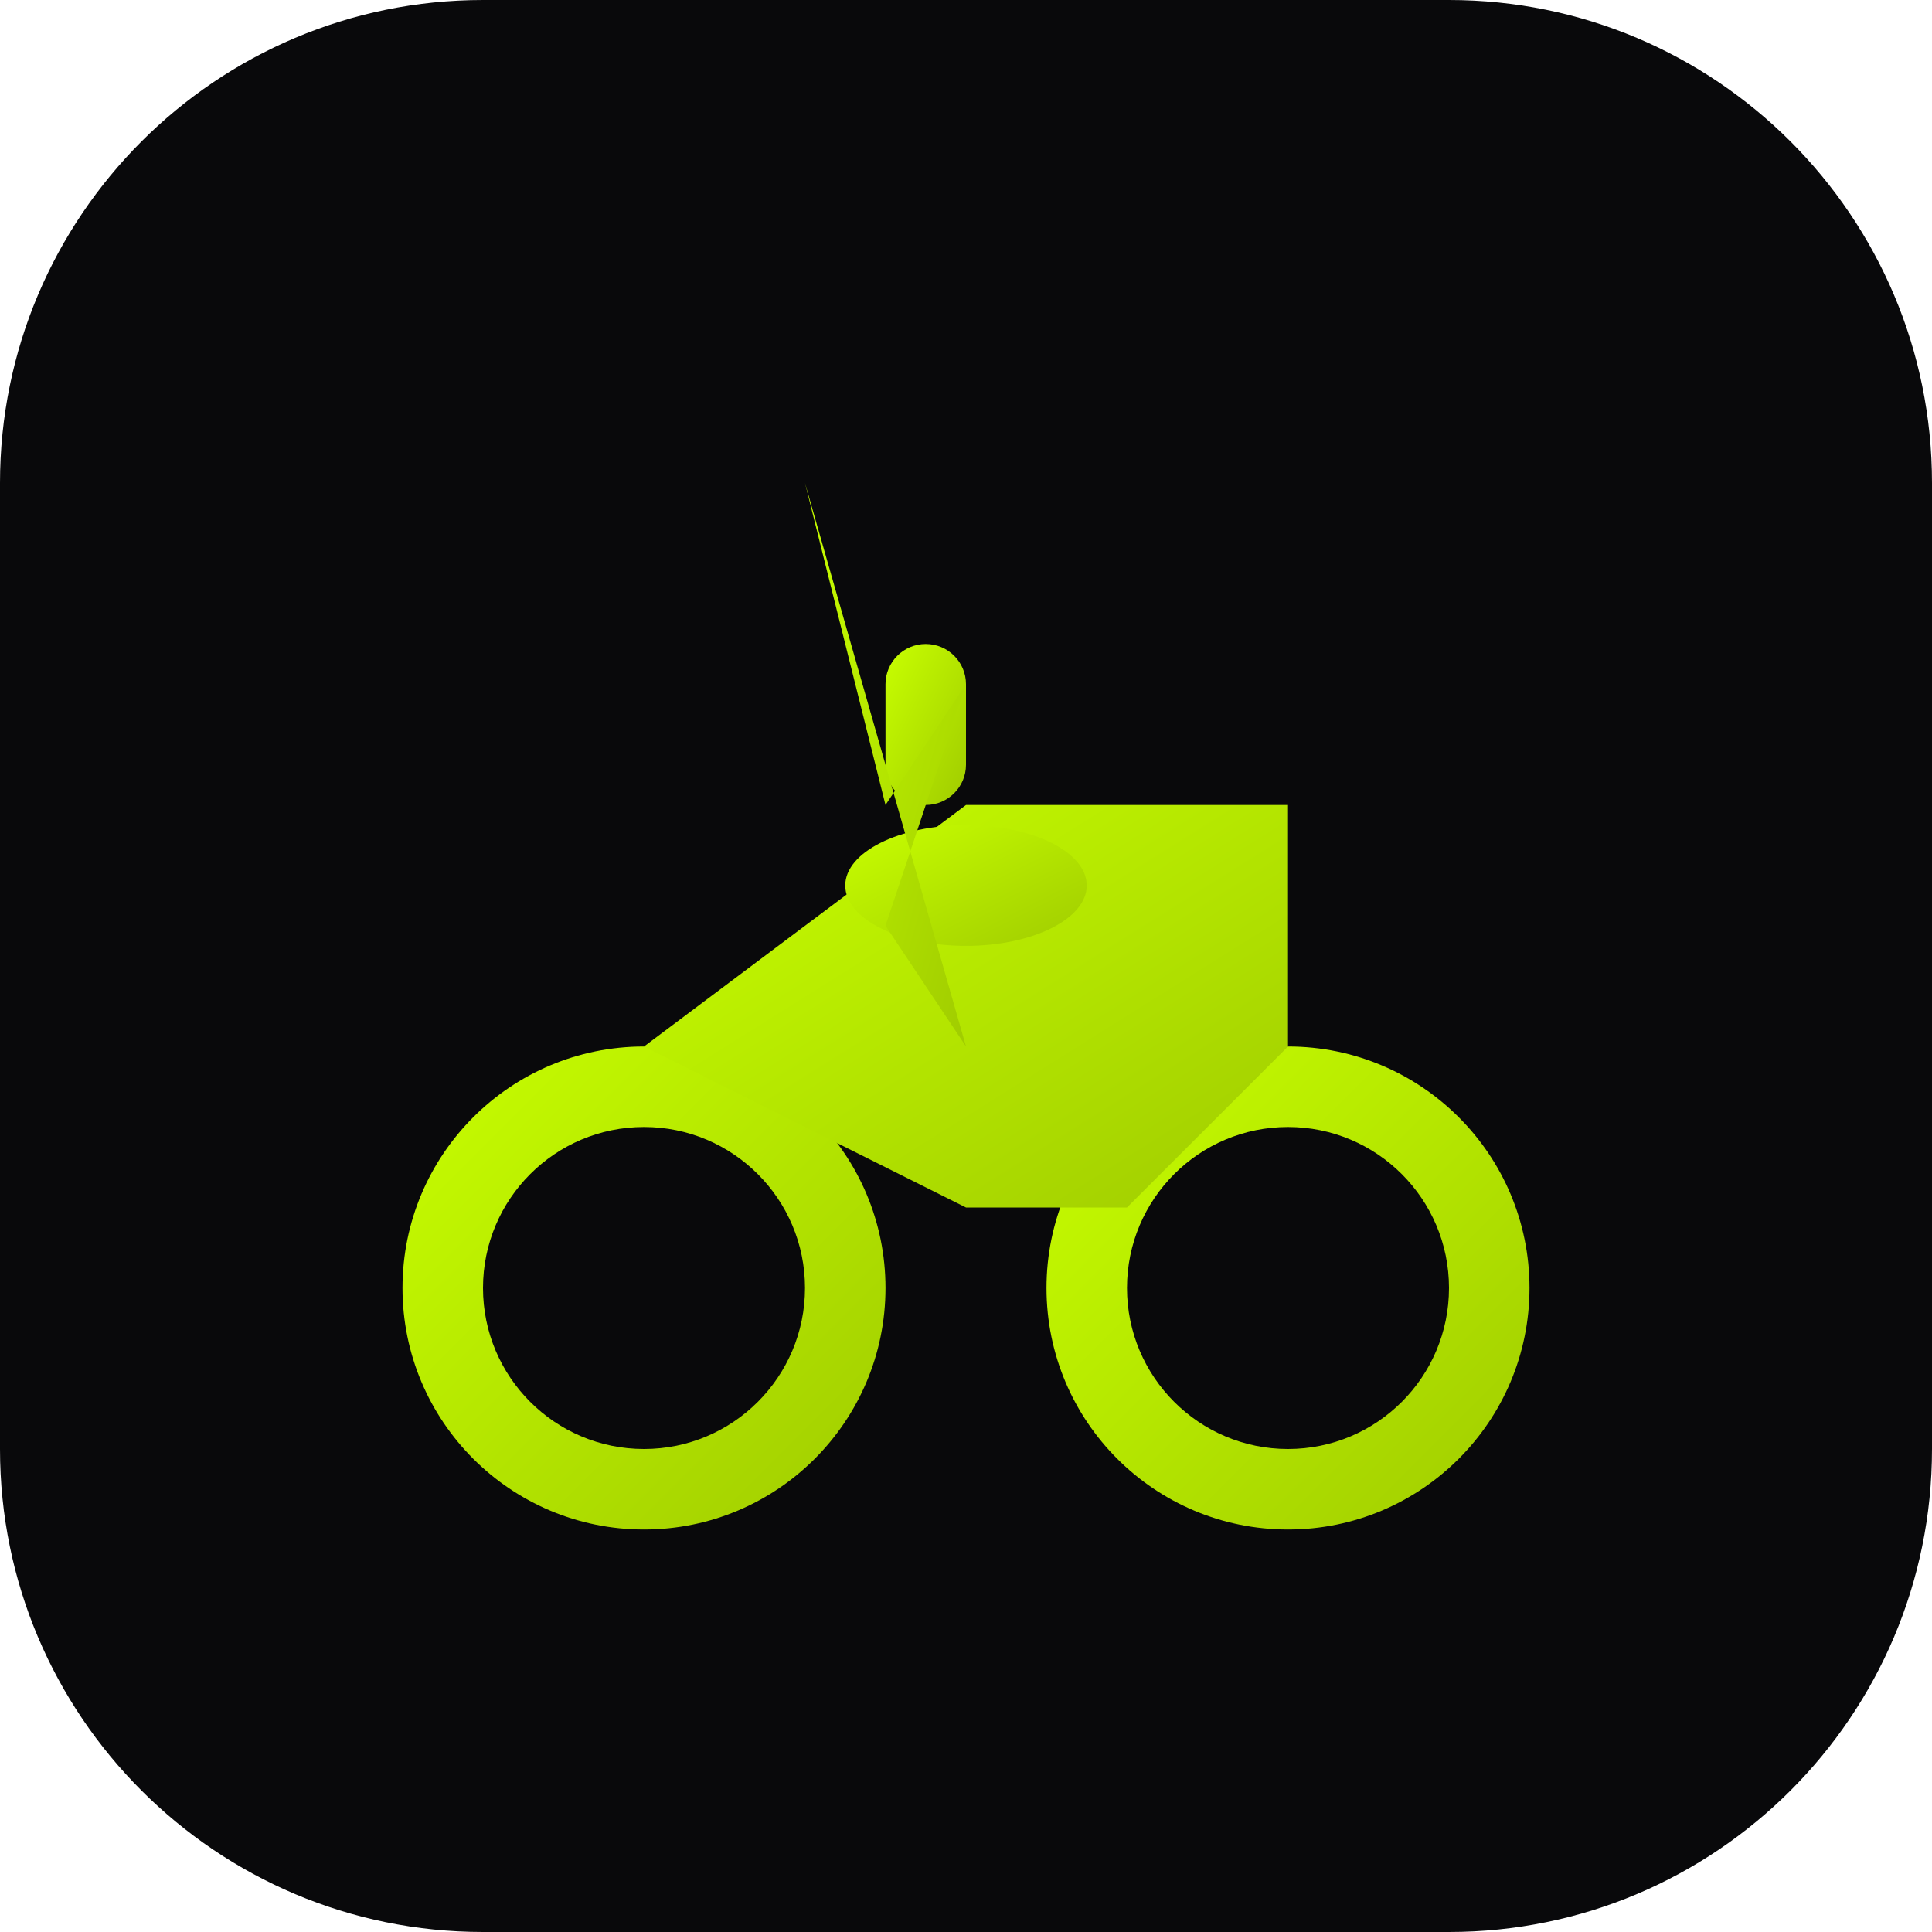
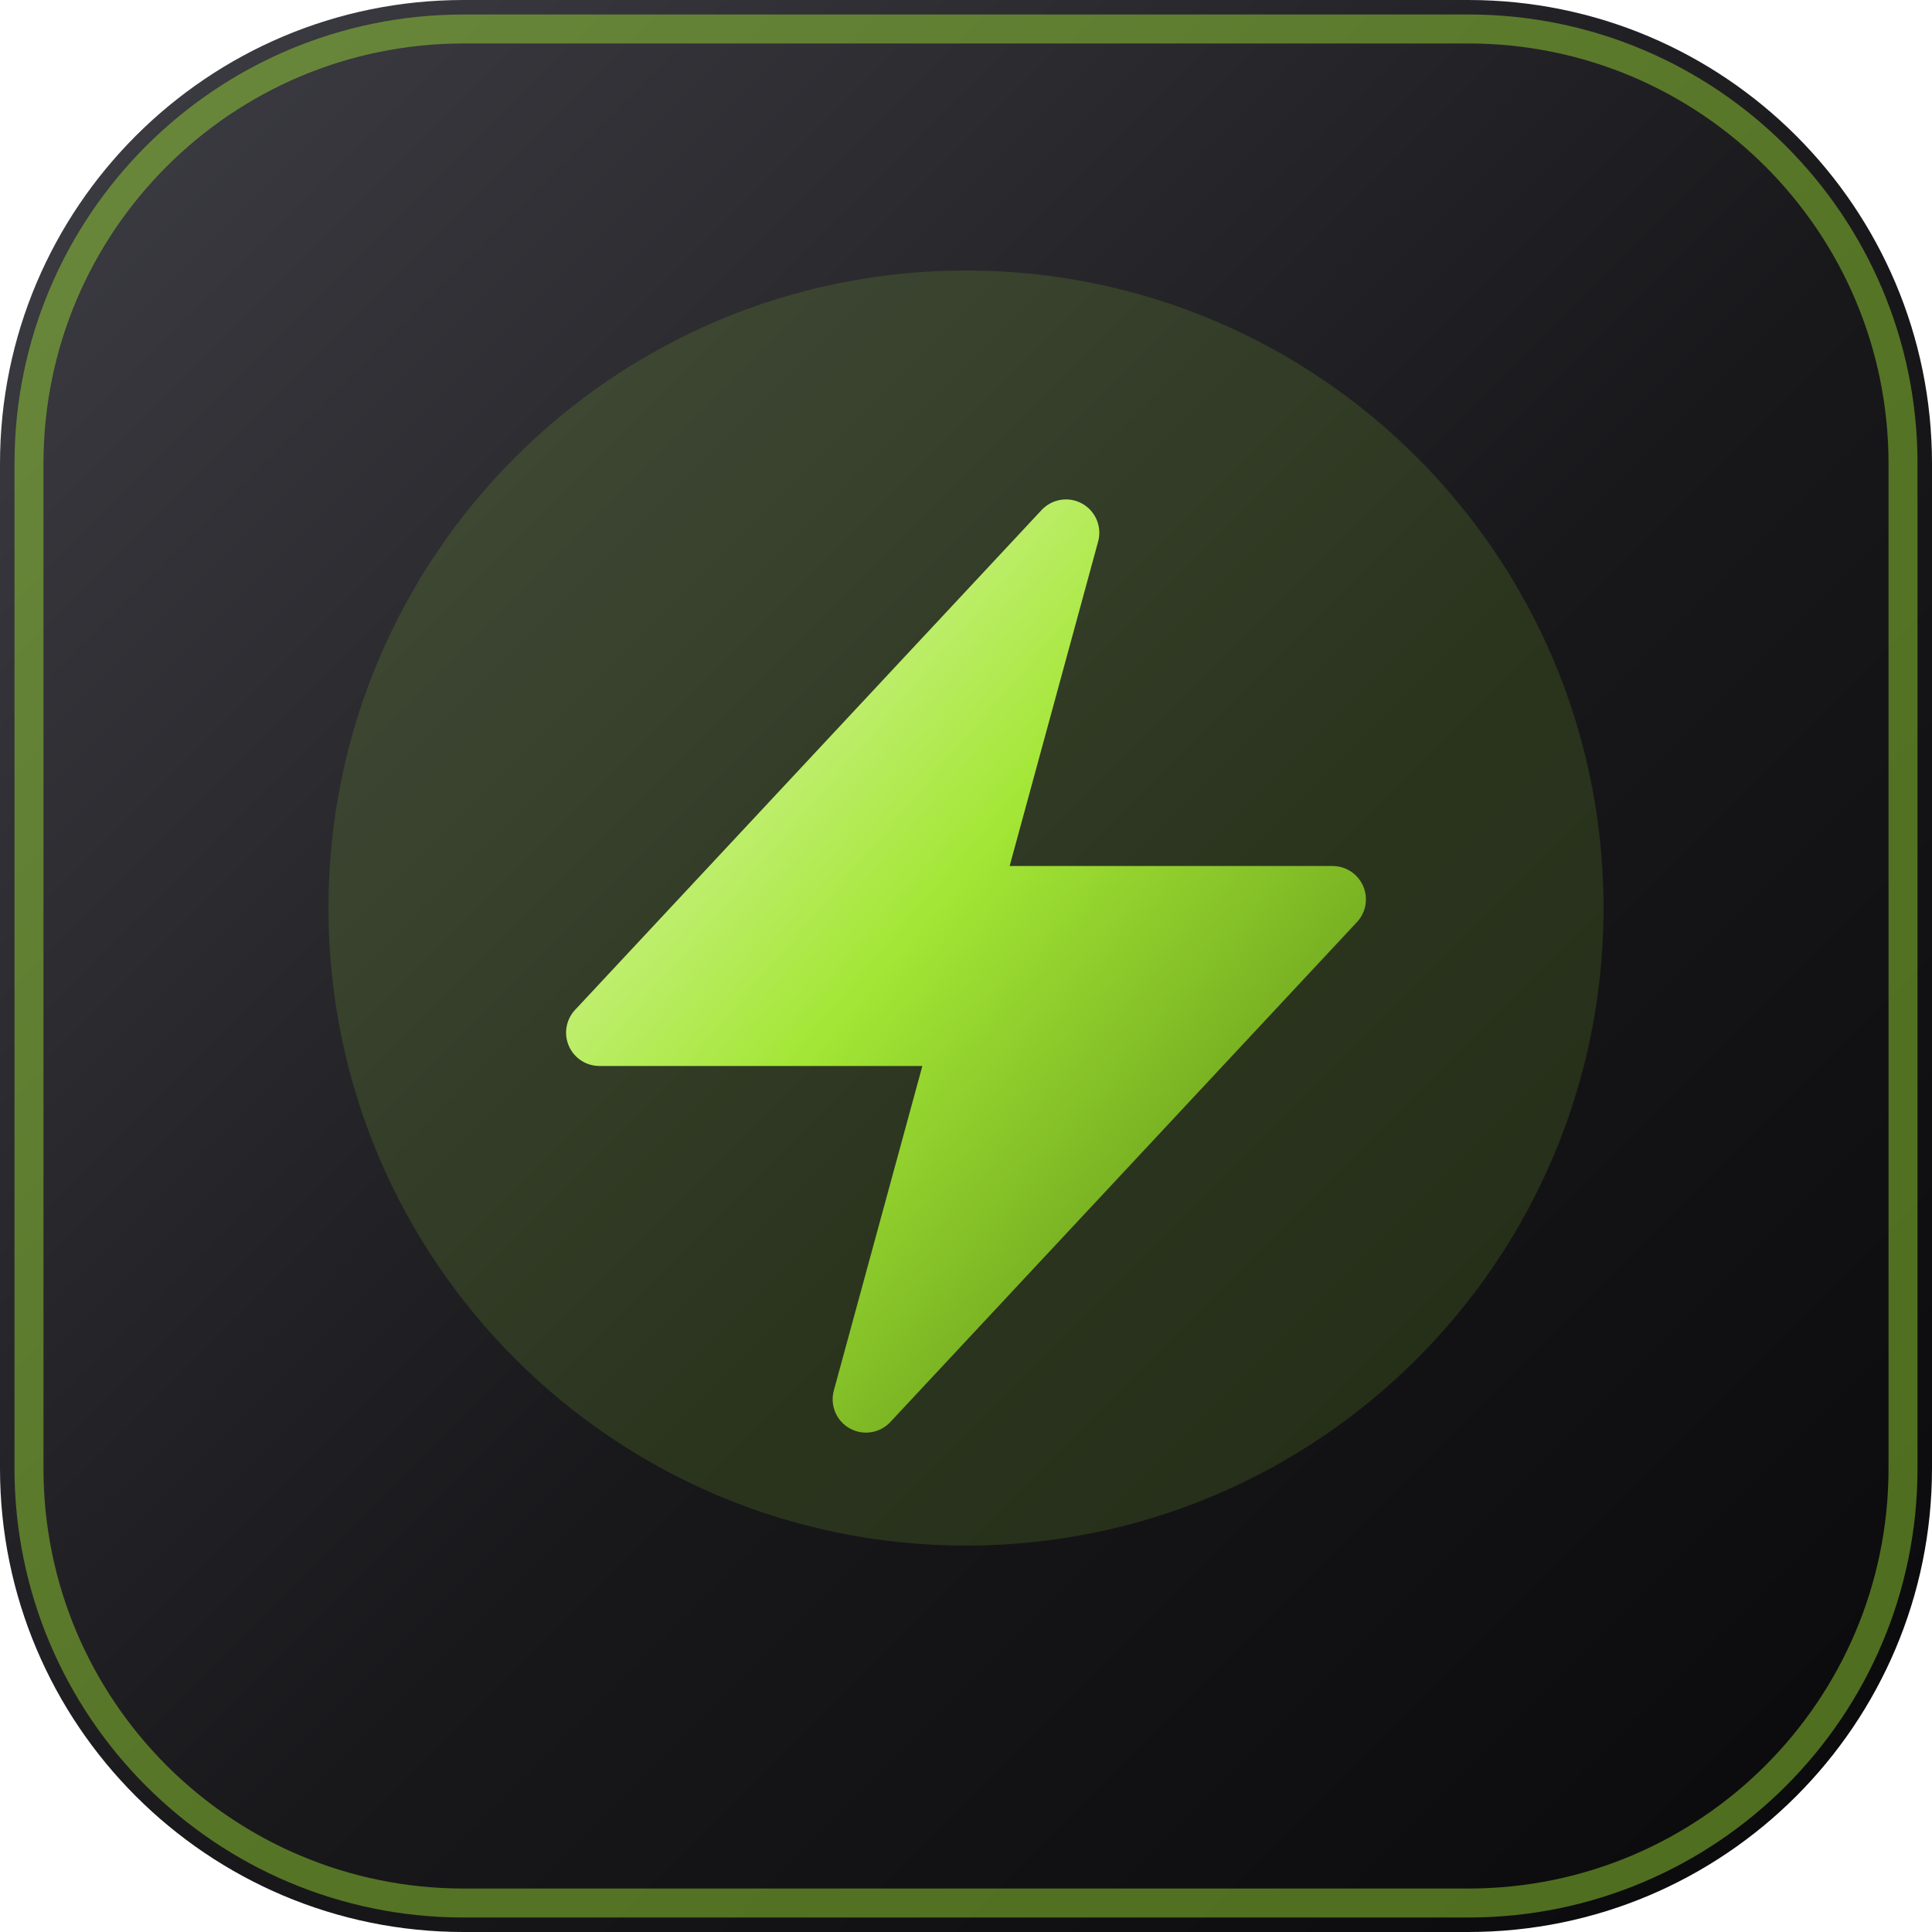
- <svg xmlns="http://www.w3.org/2000/svg" viewBox="0 0 384 384">
+ <svg xmlns="http://www.w3.org/2000/svg" viewBox="0 0 100 100">
  <defs>
-     <linearGradient id="grad384" x1="0%" y1="0%" x2="100%" y2="100%">
-       <stop offset="0%" style="stop-color:#c8ff00;stop-opacity:1" />
-       <stop offset="100%" style="stop-color:#a0cc00;stop-opacity:1" />
+     <linearGradient id="bg" x1="0" y1="0" x2="1" y2="1">
+       <stop offset="0%" stop-color="#3f3f46" />
+       <stop offset="55%" stop-color="#18181b" />
+       <stop offset="100%" stop-color="#09090b" />
+     </linearGradient>
+     <linearGradient id="bolt" x1="0" y1="0" x2="1" y2="1">
+       <stop offset="0%" stop-color="#ecfccb" />
+       <stop offset="45%" stop-color="#a3e635" />
+       <stop offset="100%" stop-color="#4d7c0f" />
    </linearGradient>
  </defs>
-   <rect width="384" height="384" rx="96" fill="#09090b" />
-   <g transform="translate(64, 64)">
-     <circle cx="64" cy="192" r="48" fill="url(#grad384)" />
-     <circle cx="64" cy="192" r="32" fill="#09090b" />
-     <circle cx="192" cy="192" r="48" fill="url(#grad384)" />
-     <circle cx="192" cy="192" r="32" fill="#09090b" />
-     <path d="M64 144 L128 96 L192 96 L192 144 L160 176 L128 176 Z" fill="url(#grad384)" />
-     <rect x="112" y="64" width="16" height="32" rx="8" fill="url(#grad384)" />
-     <ellipse cx="128" cy="112" rx="24" ry="12" fill="url(#grad384)" />
-     <path d="M96 32 L112 96 L128 72 L112 120 L128 144" fill="url(#grad384)" />
+   <rect width="100" height="100" rx="24" fill="url(#bg)" />
+   <rect x="1.5" y="1.5" width="97" height="97" rx="22.5" fill="none" stroke="#a3e635" stroke-opacity="0.45" stroke-width="1.5" />
+   <circle cx="50" cy="47" r="33" fill="#a3e635" opacity="0.14" />
+   <g transform="translate(22.4,22.4) scale(2.3)">
+     <path fill="url(#bolt)" d="M14.615 1.595a.75.75 0 0 1 .359.852L12.982 9.75h7.268a.75.75 0 0 1 .548 1.262l-10.5 11.25a.75.75 0 0 1-1.272-.71l1.992-7.302H3.75a.75.75 0 0 1-.548-1.262l10.5-11.25a.75.75 0 0 1 .913-.143Z" />
  </g>
</svg>
